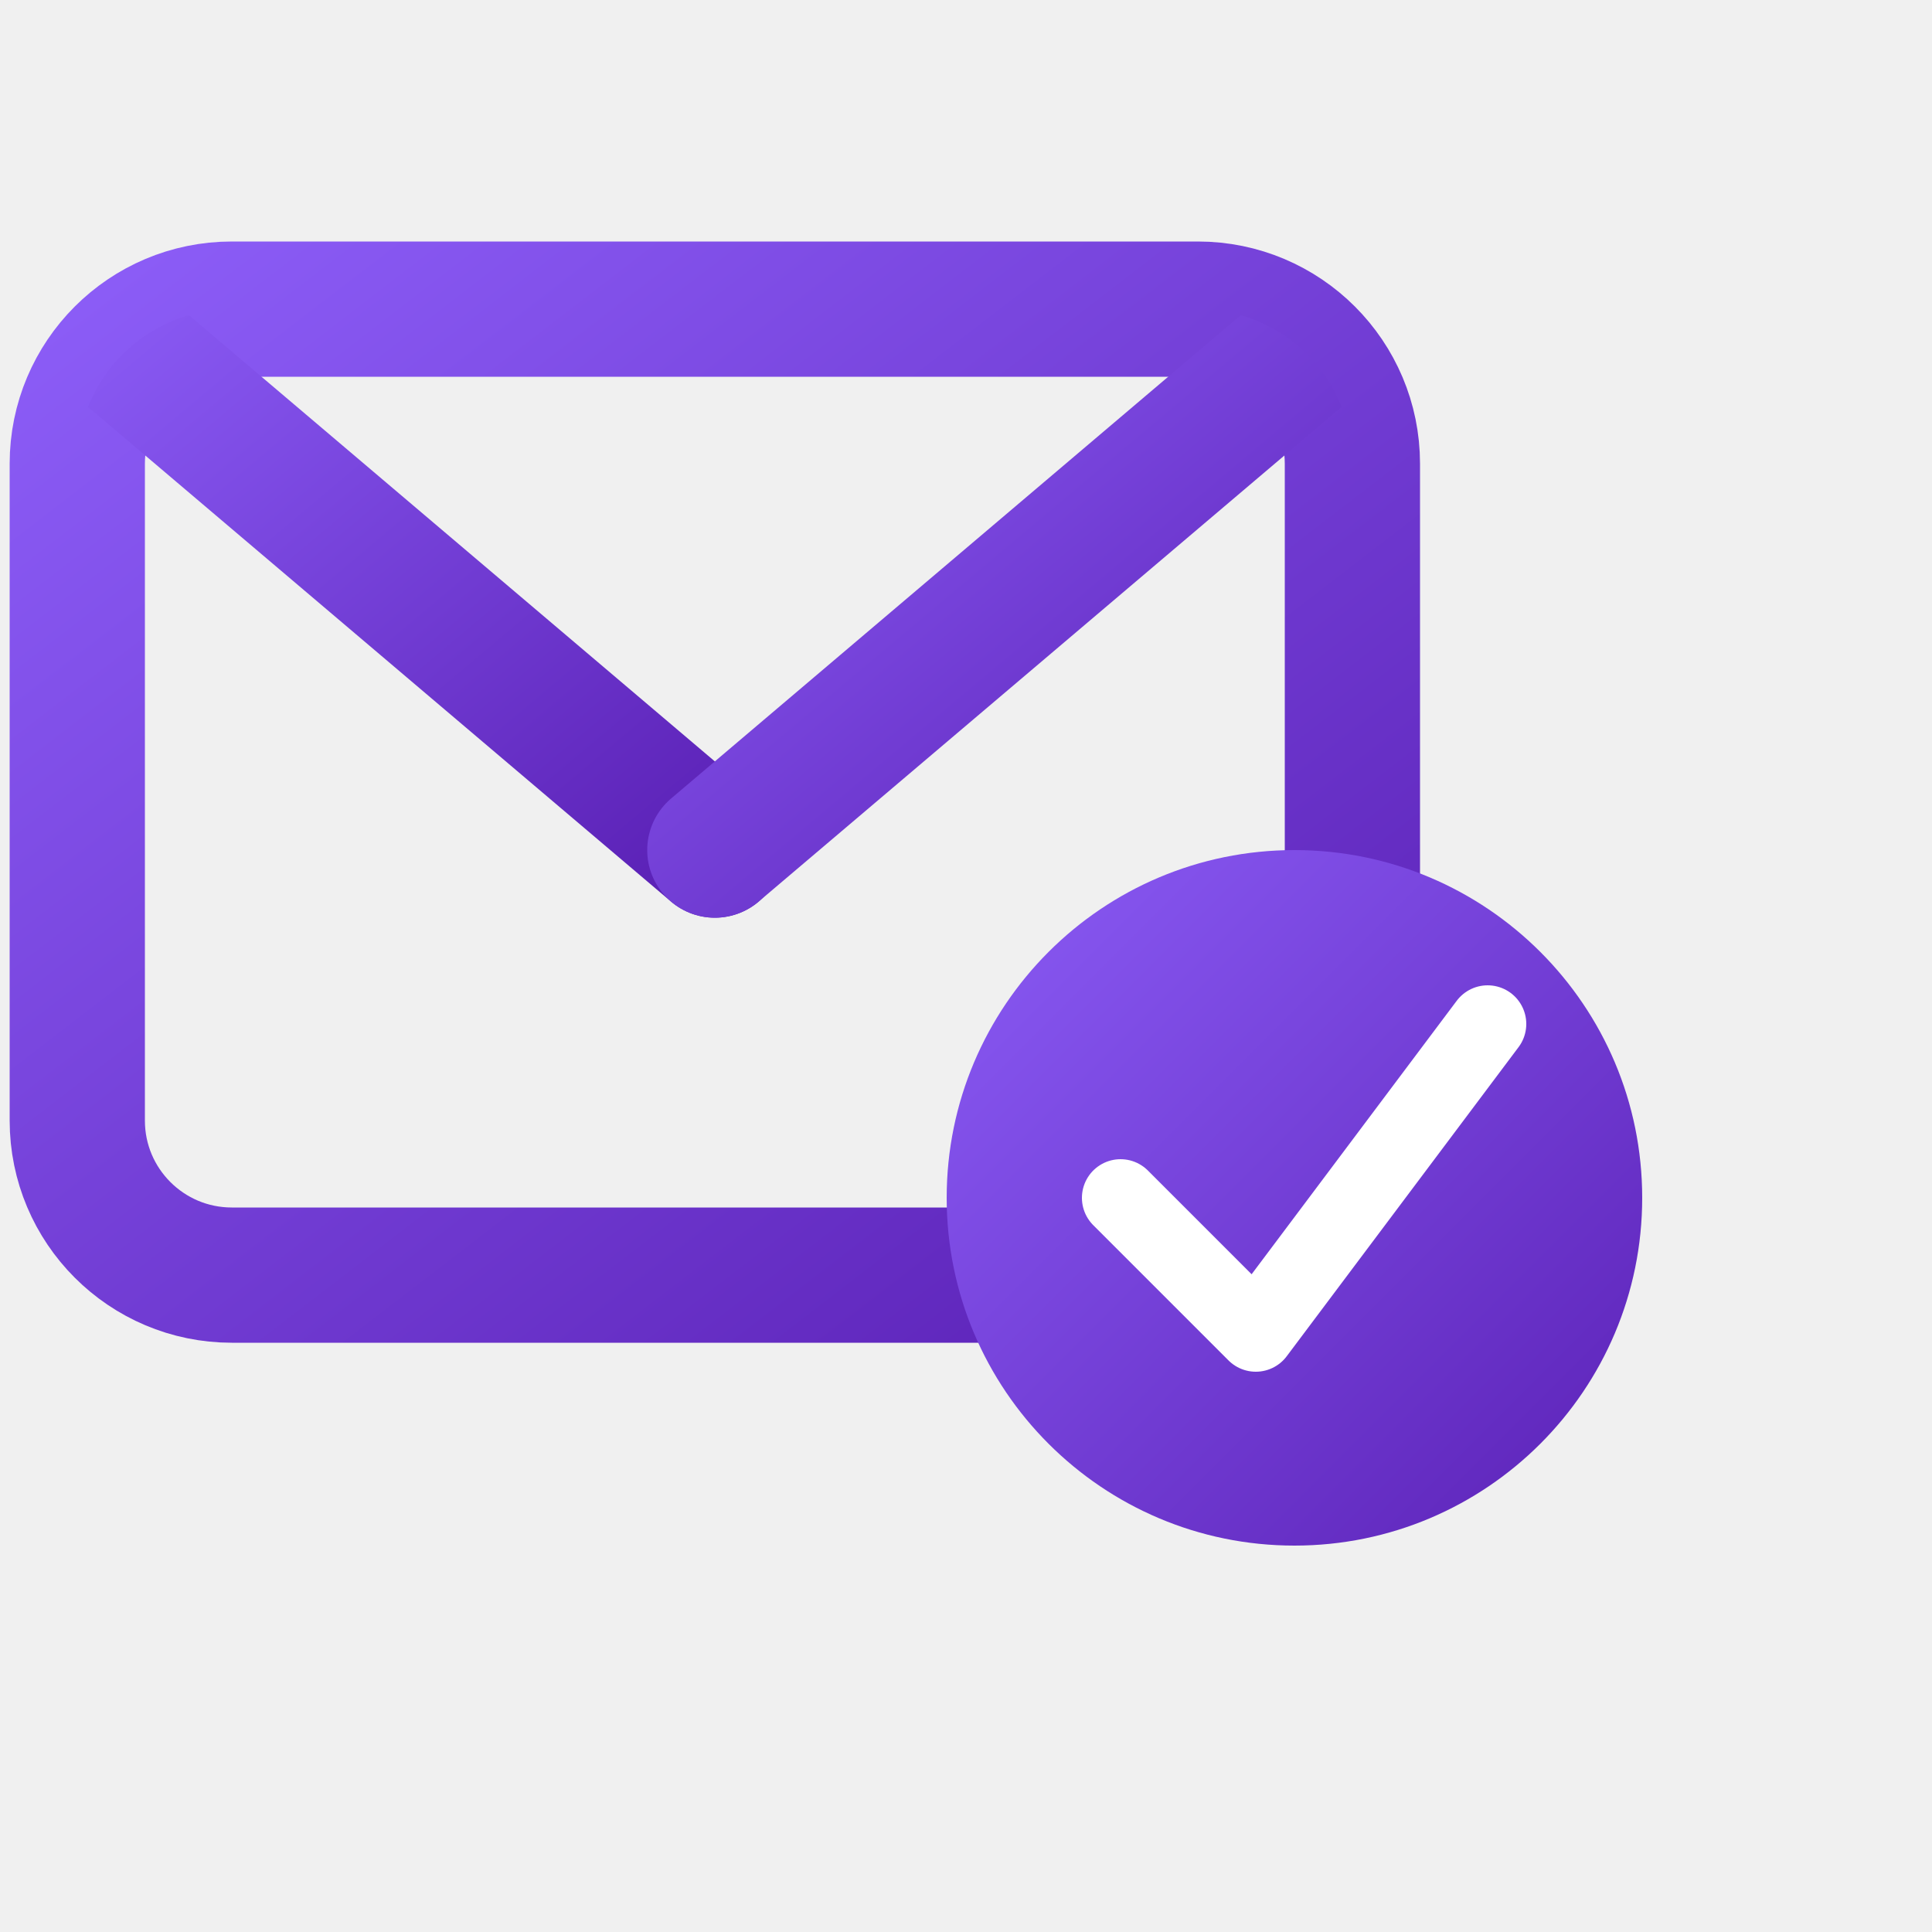
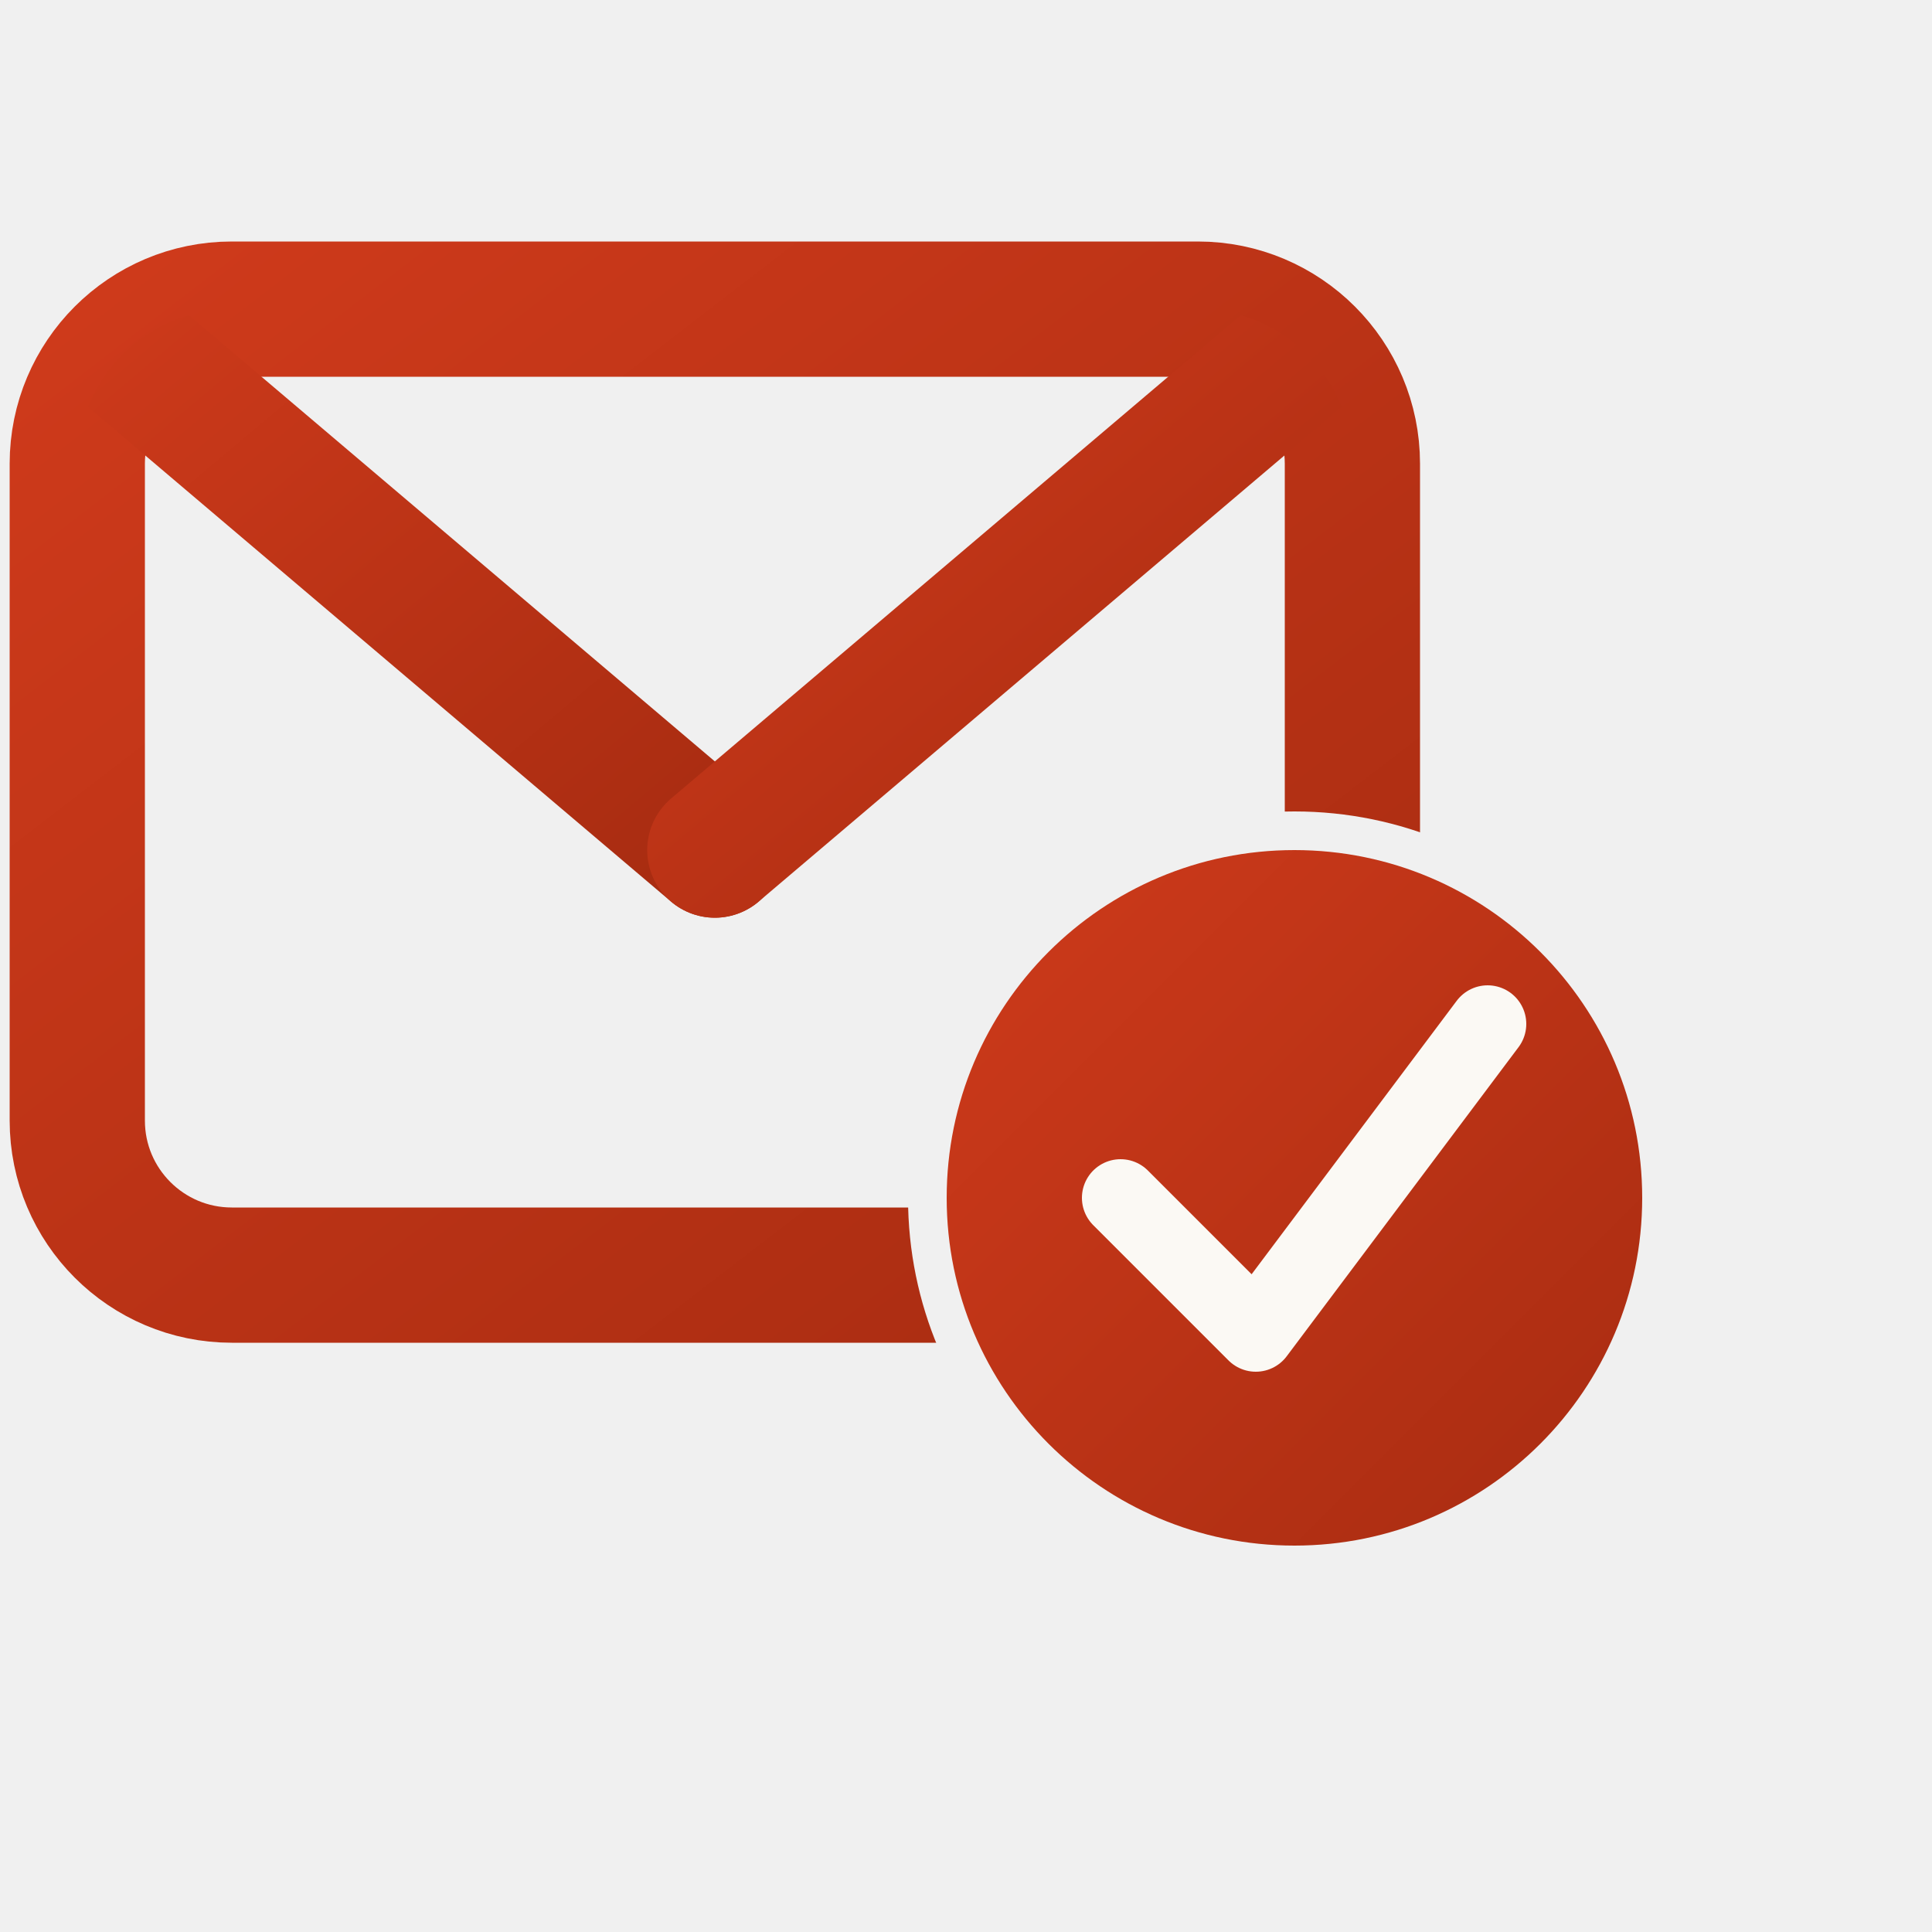
<svg xmlns="http://www.w3.org/2000/svg" viewBox="0 0 100 100" width="100" height="100" role="img" aria-label="Mailmark logo">
  <defs>
    <linearGradient id="grad" x1="0%" y1="0%" x2="100%" y2="100%">
-       <stop offset="0%" stop-color="#8b5cf6" />
-       <stop offset="100%" stop-color="#5b21b6" />
+       <stop offset="0%" stop-color="#ce3a1b" />
+       <stop offset="100%" stop-color="#a82c11" />
    </linearGradient>
    <clipPath id="envClip">
      <rect x="4" y="16" width="66" height="50" rx="8" />
    </clipPath>
+     <mask id="badgeMask" maskUnits="userSpaceOnUse" x="0" y="0" width="100" height="100">
+       <rect x="0" y="0" width="100" height="100" fill="white" />
+       <circle cx="67" cy="62" r="20" fill="black" />
+     </mask>
  </defs>
-   <rect x="4" y="16" width="66" height="50" rx="8" fill="none" stroke="url(#grad)" stroke-width="7" stroke-linejoin="round" />
-   <line x1="4" y1="16" x2="37" y2="44" stroke="url(#grad)" stroke-width="7" stroke-linecap="round" clip-path="url(#envClip)" />
-   <line x1="70" y1="16" x2="37" y2="44" stroke="url(#grad)" stroke-width="7" stroke-linecap="round" clip-path="url(#envClip)" />
+   <g mask="url(#badgeMask)">
+     <rect x="4" y="16" width="66" height="50" rx="8" fill="none" stroke="url(#grad)" stroke-width="7" stroke-linejoin="round" />
+     <line x1="4" y1="16" x2="37" y2="44" stroke="url(#grad)" stroke-width="7" stroke-linecap="round" clip-path="url(#envClip)" />
+     <line x1="70" y1="16" x2="37" y2="44" stroke="url(#grad)" stroke-width="7" stroke-linecap="round" clip-path="url(#envClip)" />
+   </g>
  <circle cx="67" cy="62" r="18" fill="url(#grad)" />
-   <polyline points="58,62 65,69 77,53" fill="none" stroke="white" stroke-width="4" stroke-linecap="round" stroke-linejoin="round" />
+   <polyline points="58,62 65,69 77,53" fill="none" stroke="#fbf9f4" stroke-width="4" stroke-linecap="round" stroke-linejoin="round" />
</svg>
